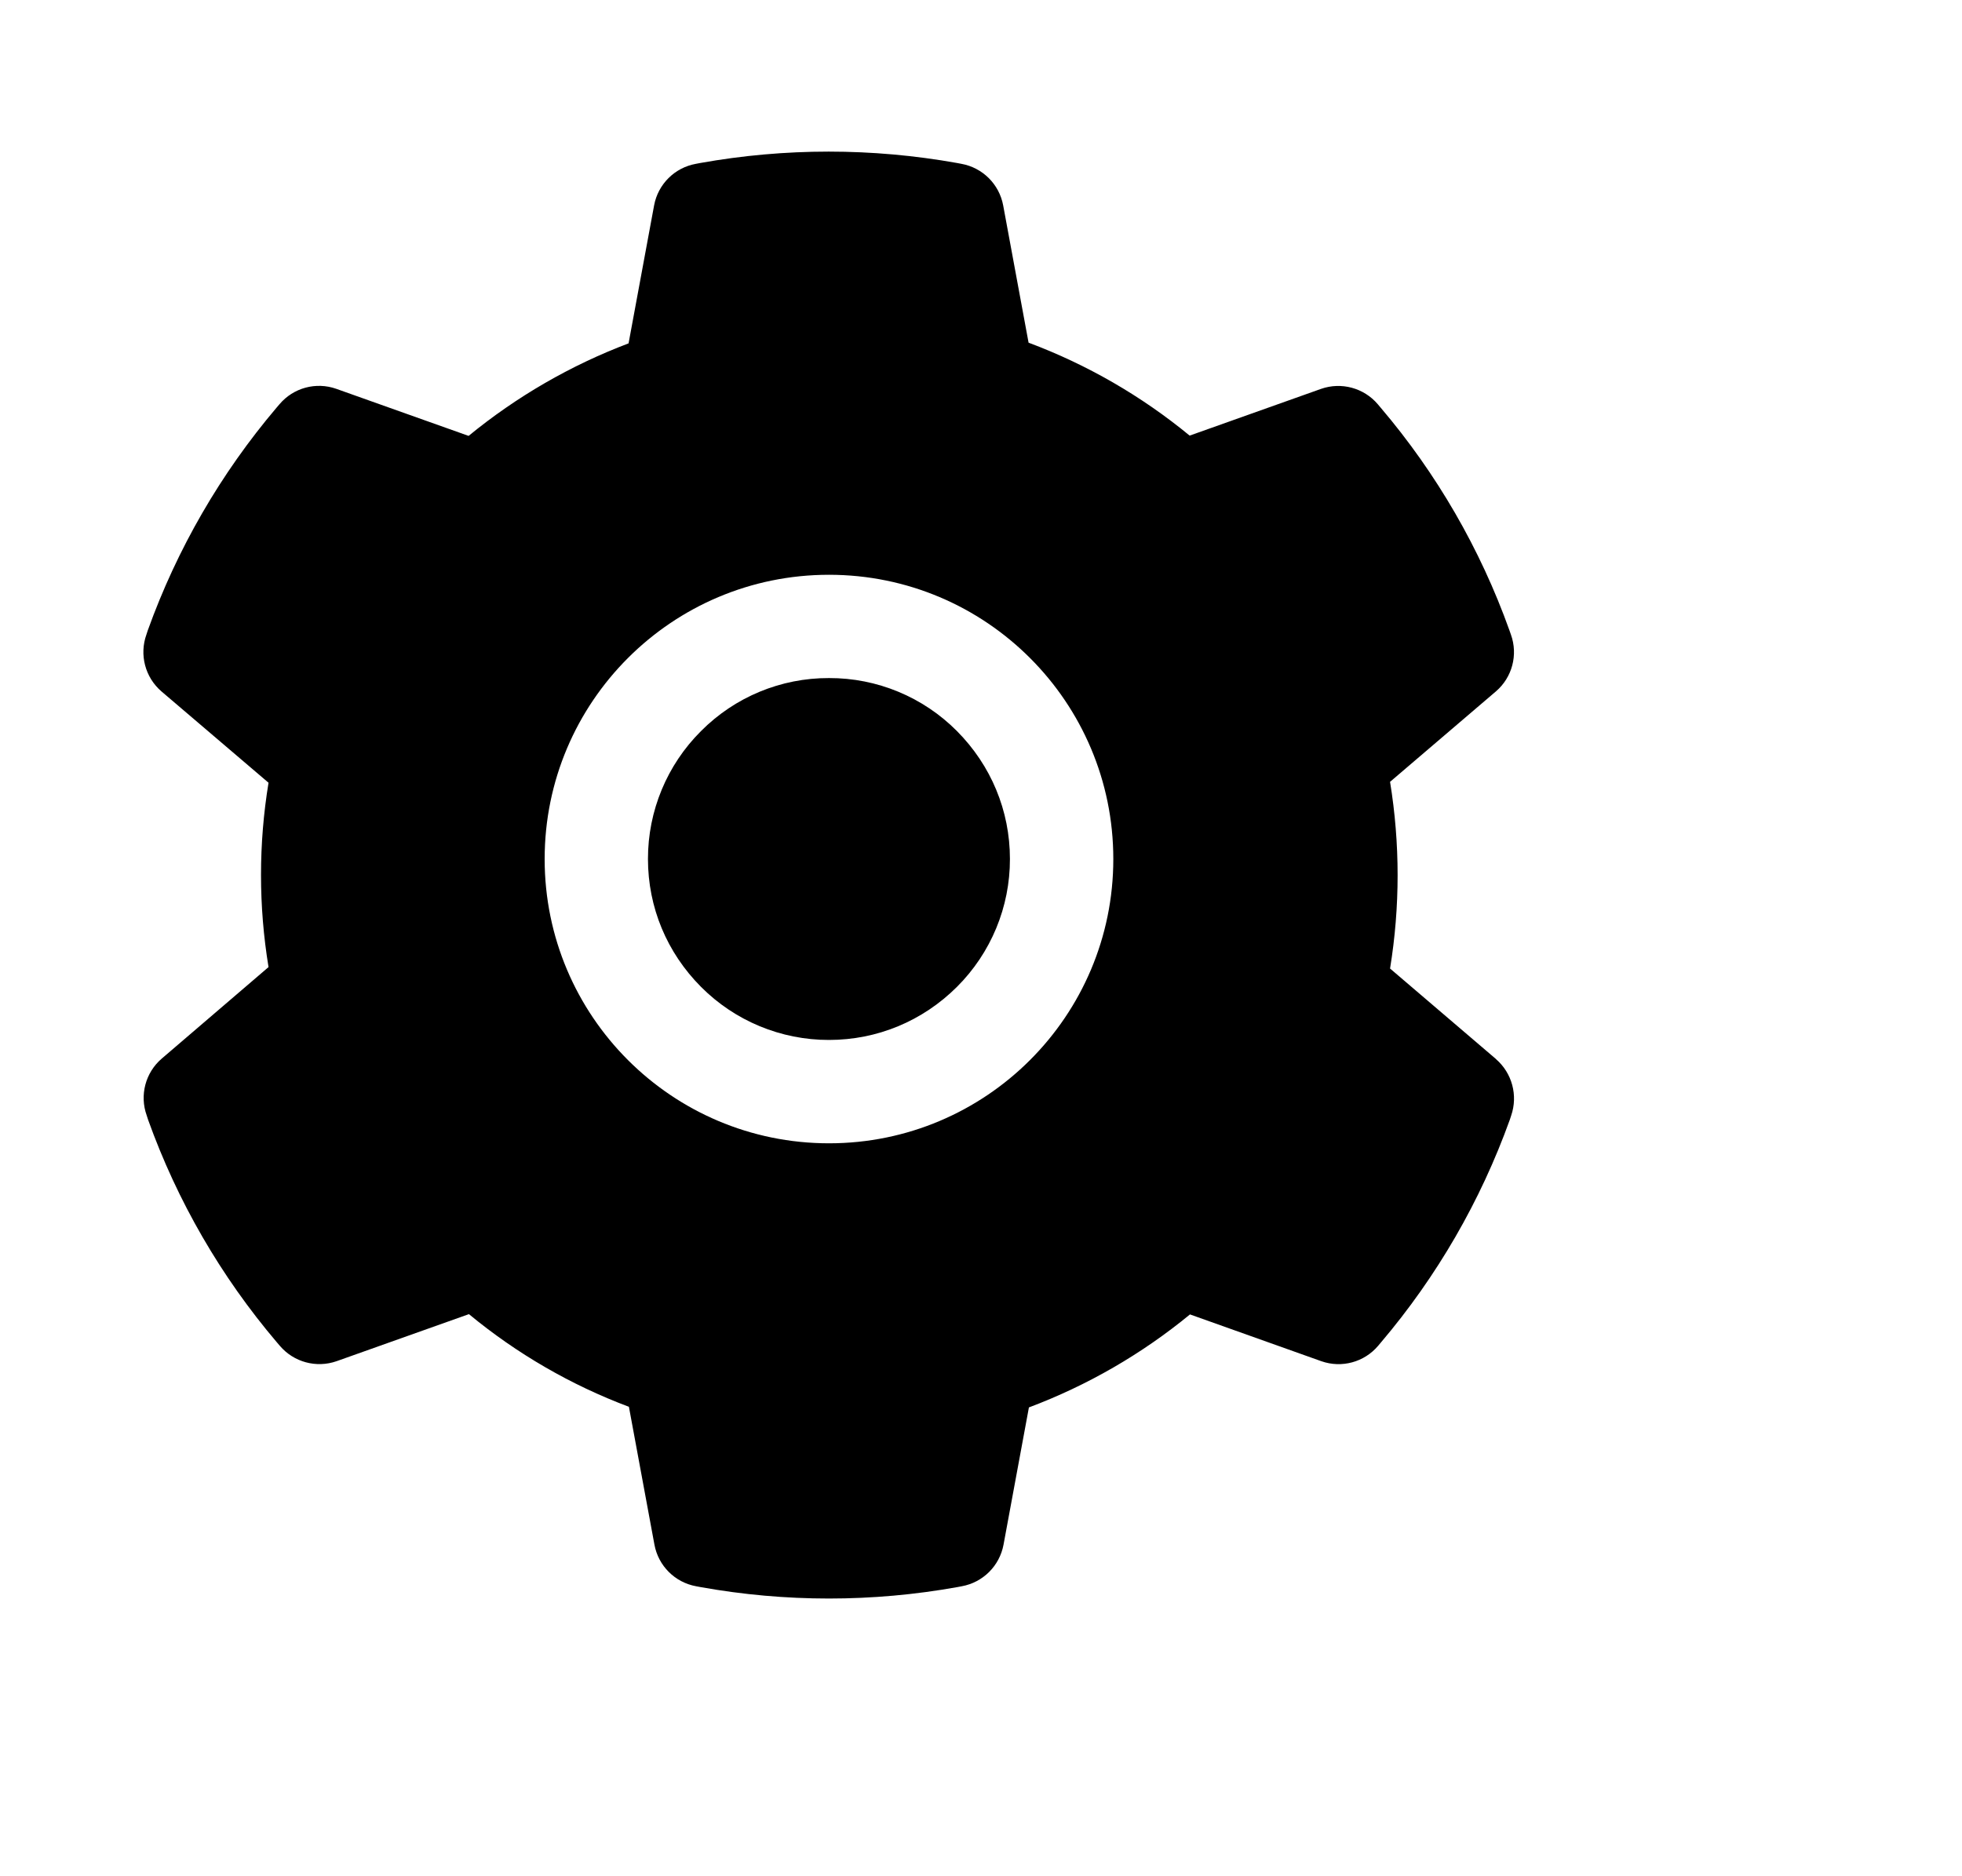
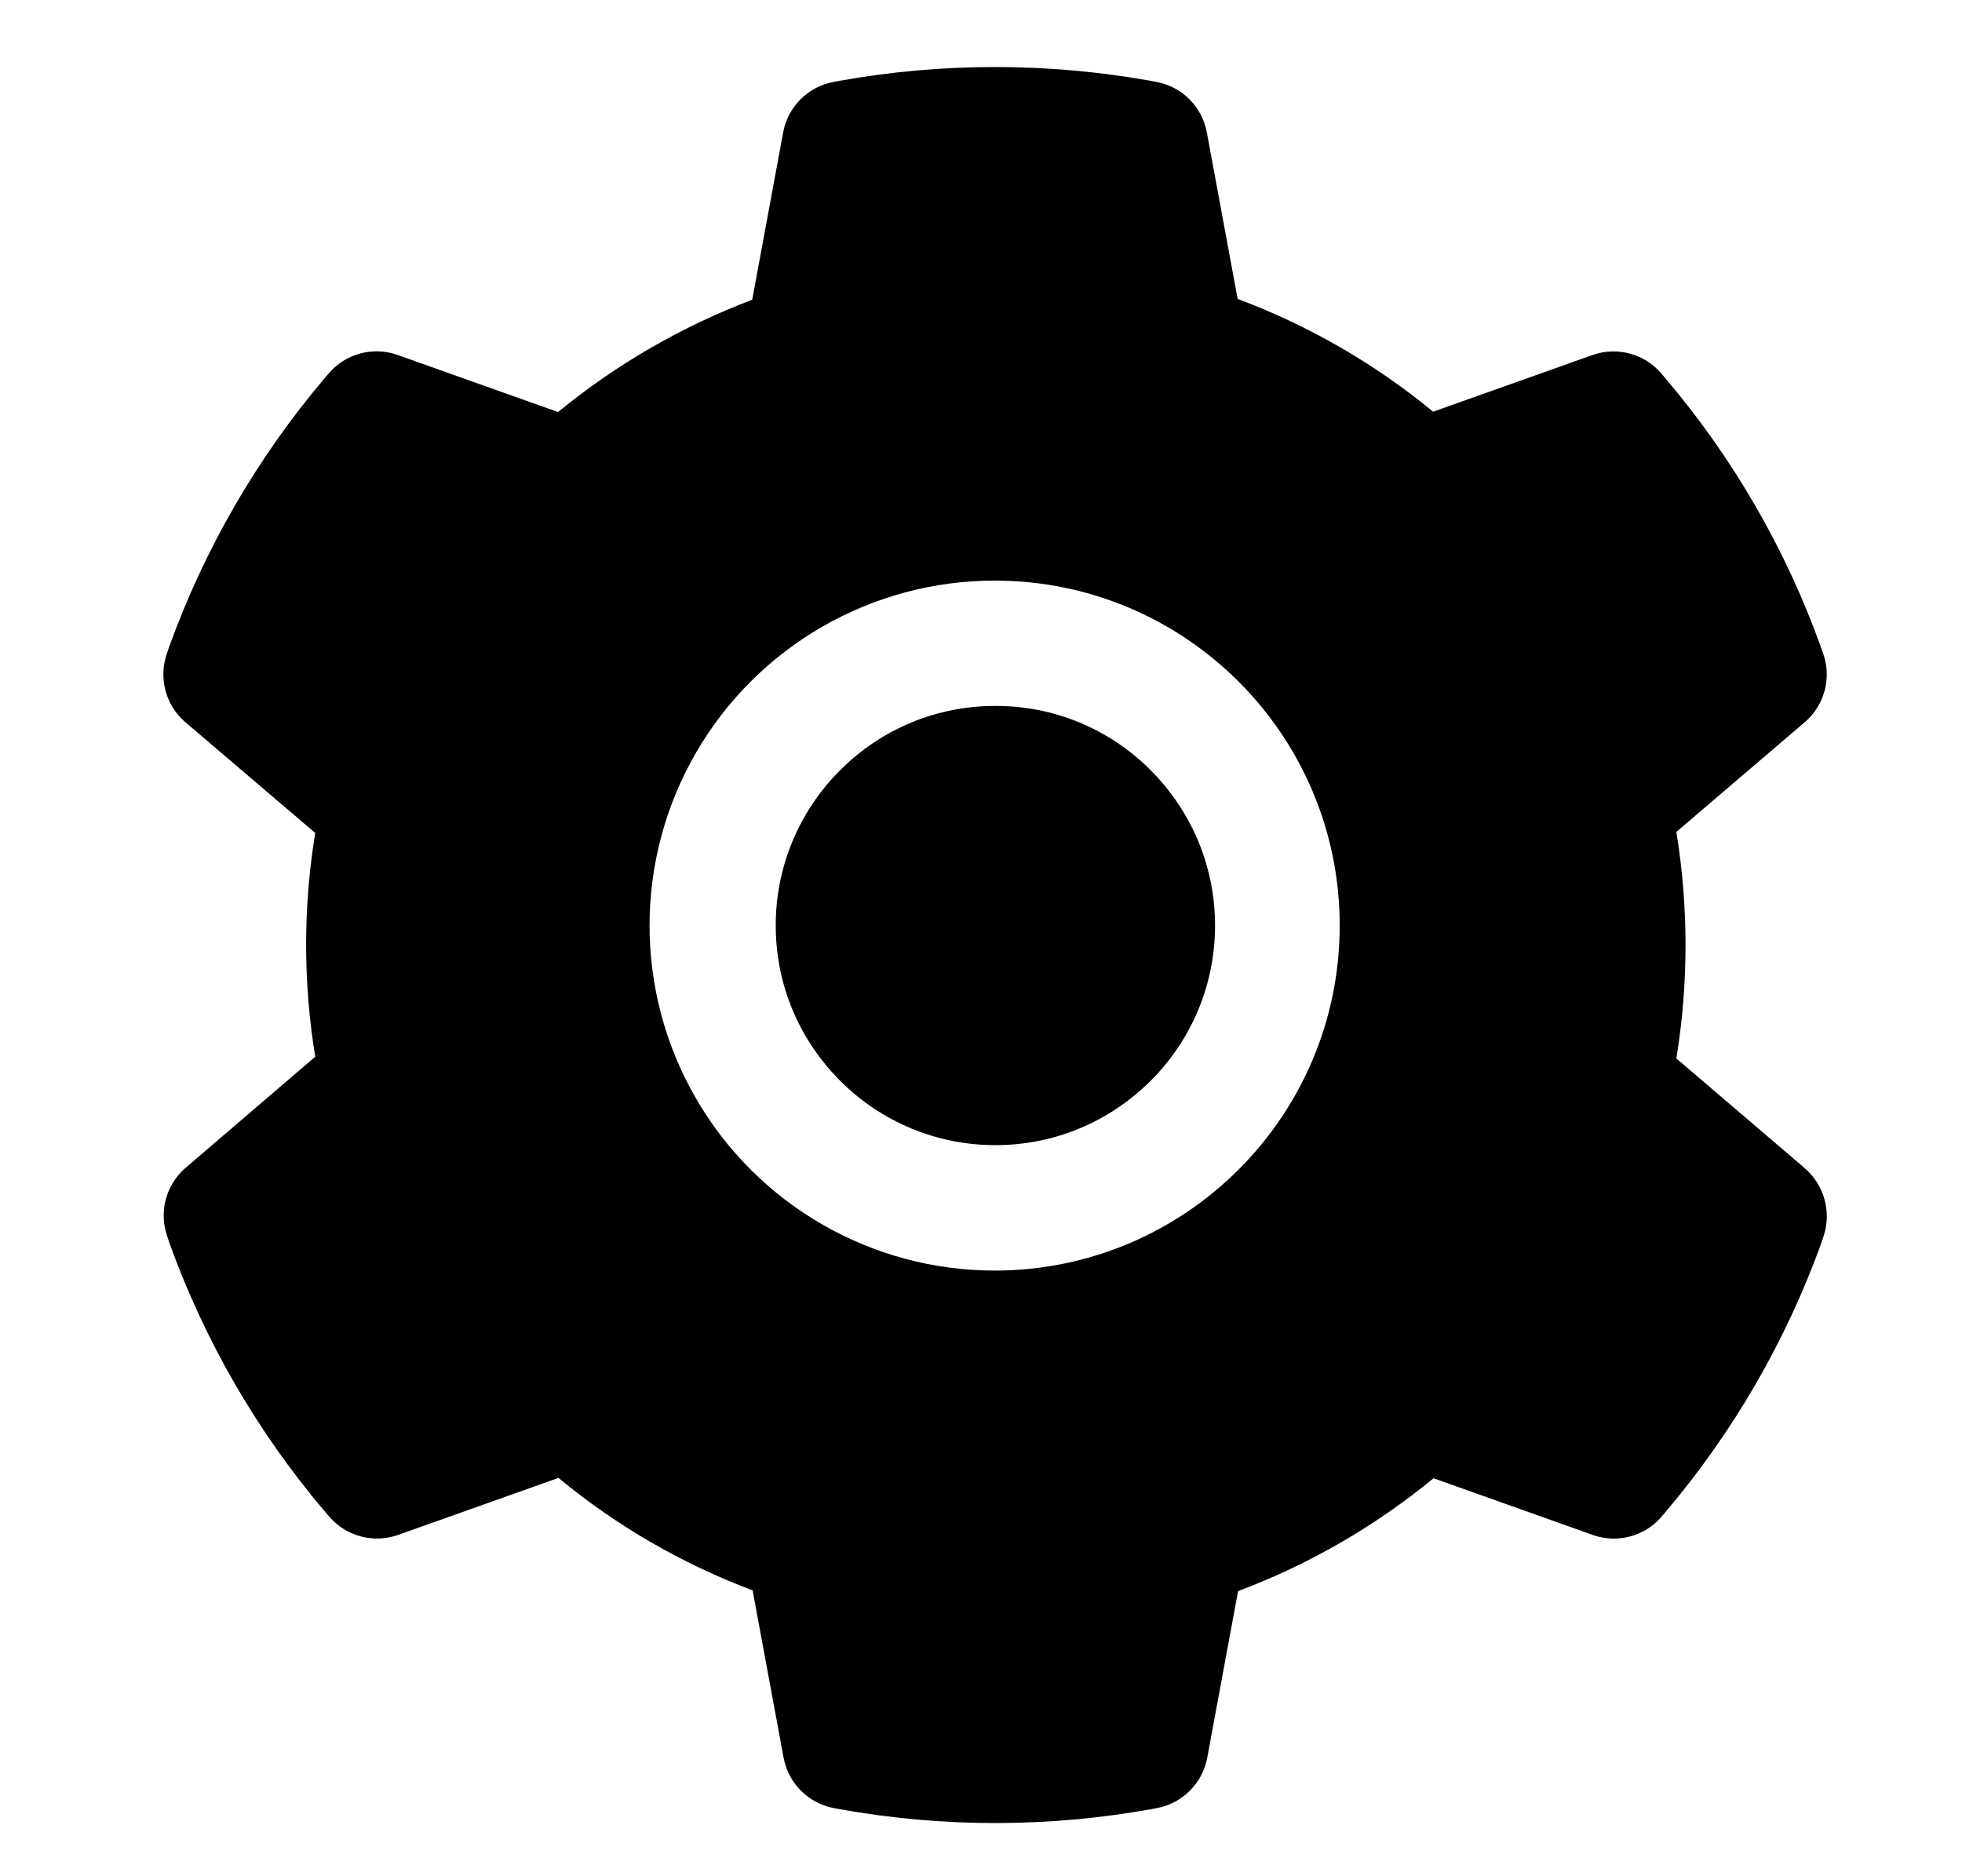
- <svg xmlns="http://www.w3.org/2000/svg" t="1662544222635" class="icon" viewBox="0 0 1071 1024" version="1.1" p-id="2036" width="209.18" height="200">
-   <path d="M452.518 370.227a97.948 97.948 0 0 0-69.844 28.932 98.324 98.324 0 0 0-28.97 69.844c0 26.408 10.322 51.121 28.97 69.844a98.324 98.324 0 0 0 69.844 28.97c26.371 0 51.121-10.322 69.844-28.97a98.324 98.324 0 0 0 28.932-69.844c0-26.371-10.322-51.121-28.932-69.844a97.948 97.948 0 0 0-69.844-28.932z m364.026 207.95l-57.751-49.351a317.087 317.087 0 0 0 0-101.941l57.751-49.351a28.254 28.254 0 0 0 8.213-31.08l-0.791-2.26a390.736 390.736 0 0 0-70.296-121.606l-1.582-1.884a28.367 28.367 0 0 0-31.004-8.363l-71.69 25.504a308.271 308.271 0 0 0-87.927-50.744l-13.863-74.968a28.329 28.329 0 0 0-22.792-22.679l-2.373-0.452a397.894 397.894 0 0 0-140.216 0l-2.373 0.452a28.292 28.292 0 0 0-22.792 22.679l-13.939 75.344A312.076 312.076 0 0 0 255.794 237.997l-72.218-25.692a28.254 28.254 0 0 0-31.004 8.401l-1.582 1.846a393.75 393.75 0 0 0-70.296 121.568l-0.753 2.298a28.367 28.367 0 0 0 8.175 31.08l58.467 49.878a310.419 310.419 0 0 0 0 100.66L88.304 577.989a28.292 28.292 0 0 0-8.213 31.08l0.753 2.336a391.715 391.715 0 0 0 70.334 121.568l1.582 1.846a28.367 28.367 0 0 0 30.967 8.401l72.255-25.692a305.71 305.71 0 0 0 87.324 50.594l13.939 75.307a28.292 28.292 0 0 0 22.754 22.679l2.411 0.452c46.337 8.326 93.804 8.326 140.216 0l2.373-0.452a28.329 28.329 0 0 0 22.792-22.679l13.863-74.968a310.419 310.419 0 0 0 87.927-50.782l71.69 25.542a28.292 28.292 0 0 0 31.004-8.401l1.582-1.884a393.75 393.75 0 0 0 70.296-121.53l0.753-2.298a28.518 28.518 0 0 0-8.363-30.891z m-364.026 46.073a155.209 155.209 0 1 1 0-310.419 155.209 155.209 0 0 1 0 310.419z" p-id="2037" />
+ <svg xmlns="http://www.w3.org/2000/svg" t="1666022549067" class="icon" viewBox="0 0 1071 1024" version="1.1" p-id="1707" width="209.18" height="200">
+   <path d="M543.374 385.451a118.872 118.872 0 0 0-84.765 35.113 119.329 119.329 0 0 0-35.159 84.765c0 32.05 12.527 62.042 35.159 84.765a119.329 119.329 0 0 0 84.765 35.159c32.004 0 62.042-12.527 84.765-35.159a119.329 119.329 0 0 0 35.113-84.765c0-32.004-12.527-62.042-35.113-84.765a118.872 118.872 0 0 0-84.765-35.113z m441.793 252.375l-70.089-59.893a384.826 384.826 0 0 0 0-123.719l70.089-59.893a34.29 34.29 0 0 0 9.967-37.719l-0.96-2.743a474.209 474.209 0 0 0-85.314-147.584l-1.92-2.286a34.427 34.427 0 0 0-37.628-10.15l-87.005 30.952a374.127 374.127 0 0 0-106.711-61.585l-16.825-90.983a34.381 34.381 0 0 0-27.661-27.523l-2.88-0.549a482.895 482.895 0 0 0-170.17 0l-2.88 0.549a34.336 34.336 0 0 0-27.661 27.523l-16.916 91.44A378.745 378.745 0 0 0 304.624 224.973l-87.645-31.181a34.29 34.29 0 0 0-37.628 10.196l-1.92 2.24a477.866 477.866 0 0 0-85.314 147.539l-0.914 2.789a34.427 34.427 0 0 0 9.921 37.719l70.958 60.533a376.733 376.733 0 0 0 0 122.164L101.353 637.597a34.336 34.336 0 0 0-9.967 37.719l0.914 2.835a475.397 475.397 0 0 0 85.359 147.539l1.92 2.24a34.427 34.427 0 0 0 37.582 10.196l87.691-31.181a371.018 371.018 0 0 0 105.979 61.402l16.916 91.394a34.336 34.336 0 0 0 27.615 27.523l2.926 0.549c56.236 10.104 113.843 10.104 170.17 0l2.88-0.549a34.381 34.381 0 0 0 27.661-27.523l16.825-90.983a376.733 376.733 0 0 0 106.711-61.631l87.005 30.998a34.336 34.336 0 0 0 37.628-10.196l1.92-2.286a477.866 477.866 0 0 0 85.314-147.493l0.914-2.789a34.61 34.61 0 0 0-10.15-37.49z m-441.793 55.916a188.367 188.367 0 1 1 0-376.733 188.367 188.367 0 0 1 0 376.733z" p-id="1708" />
</svg>
